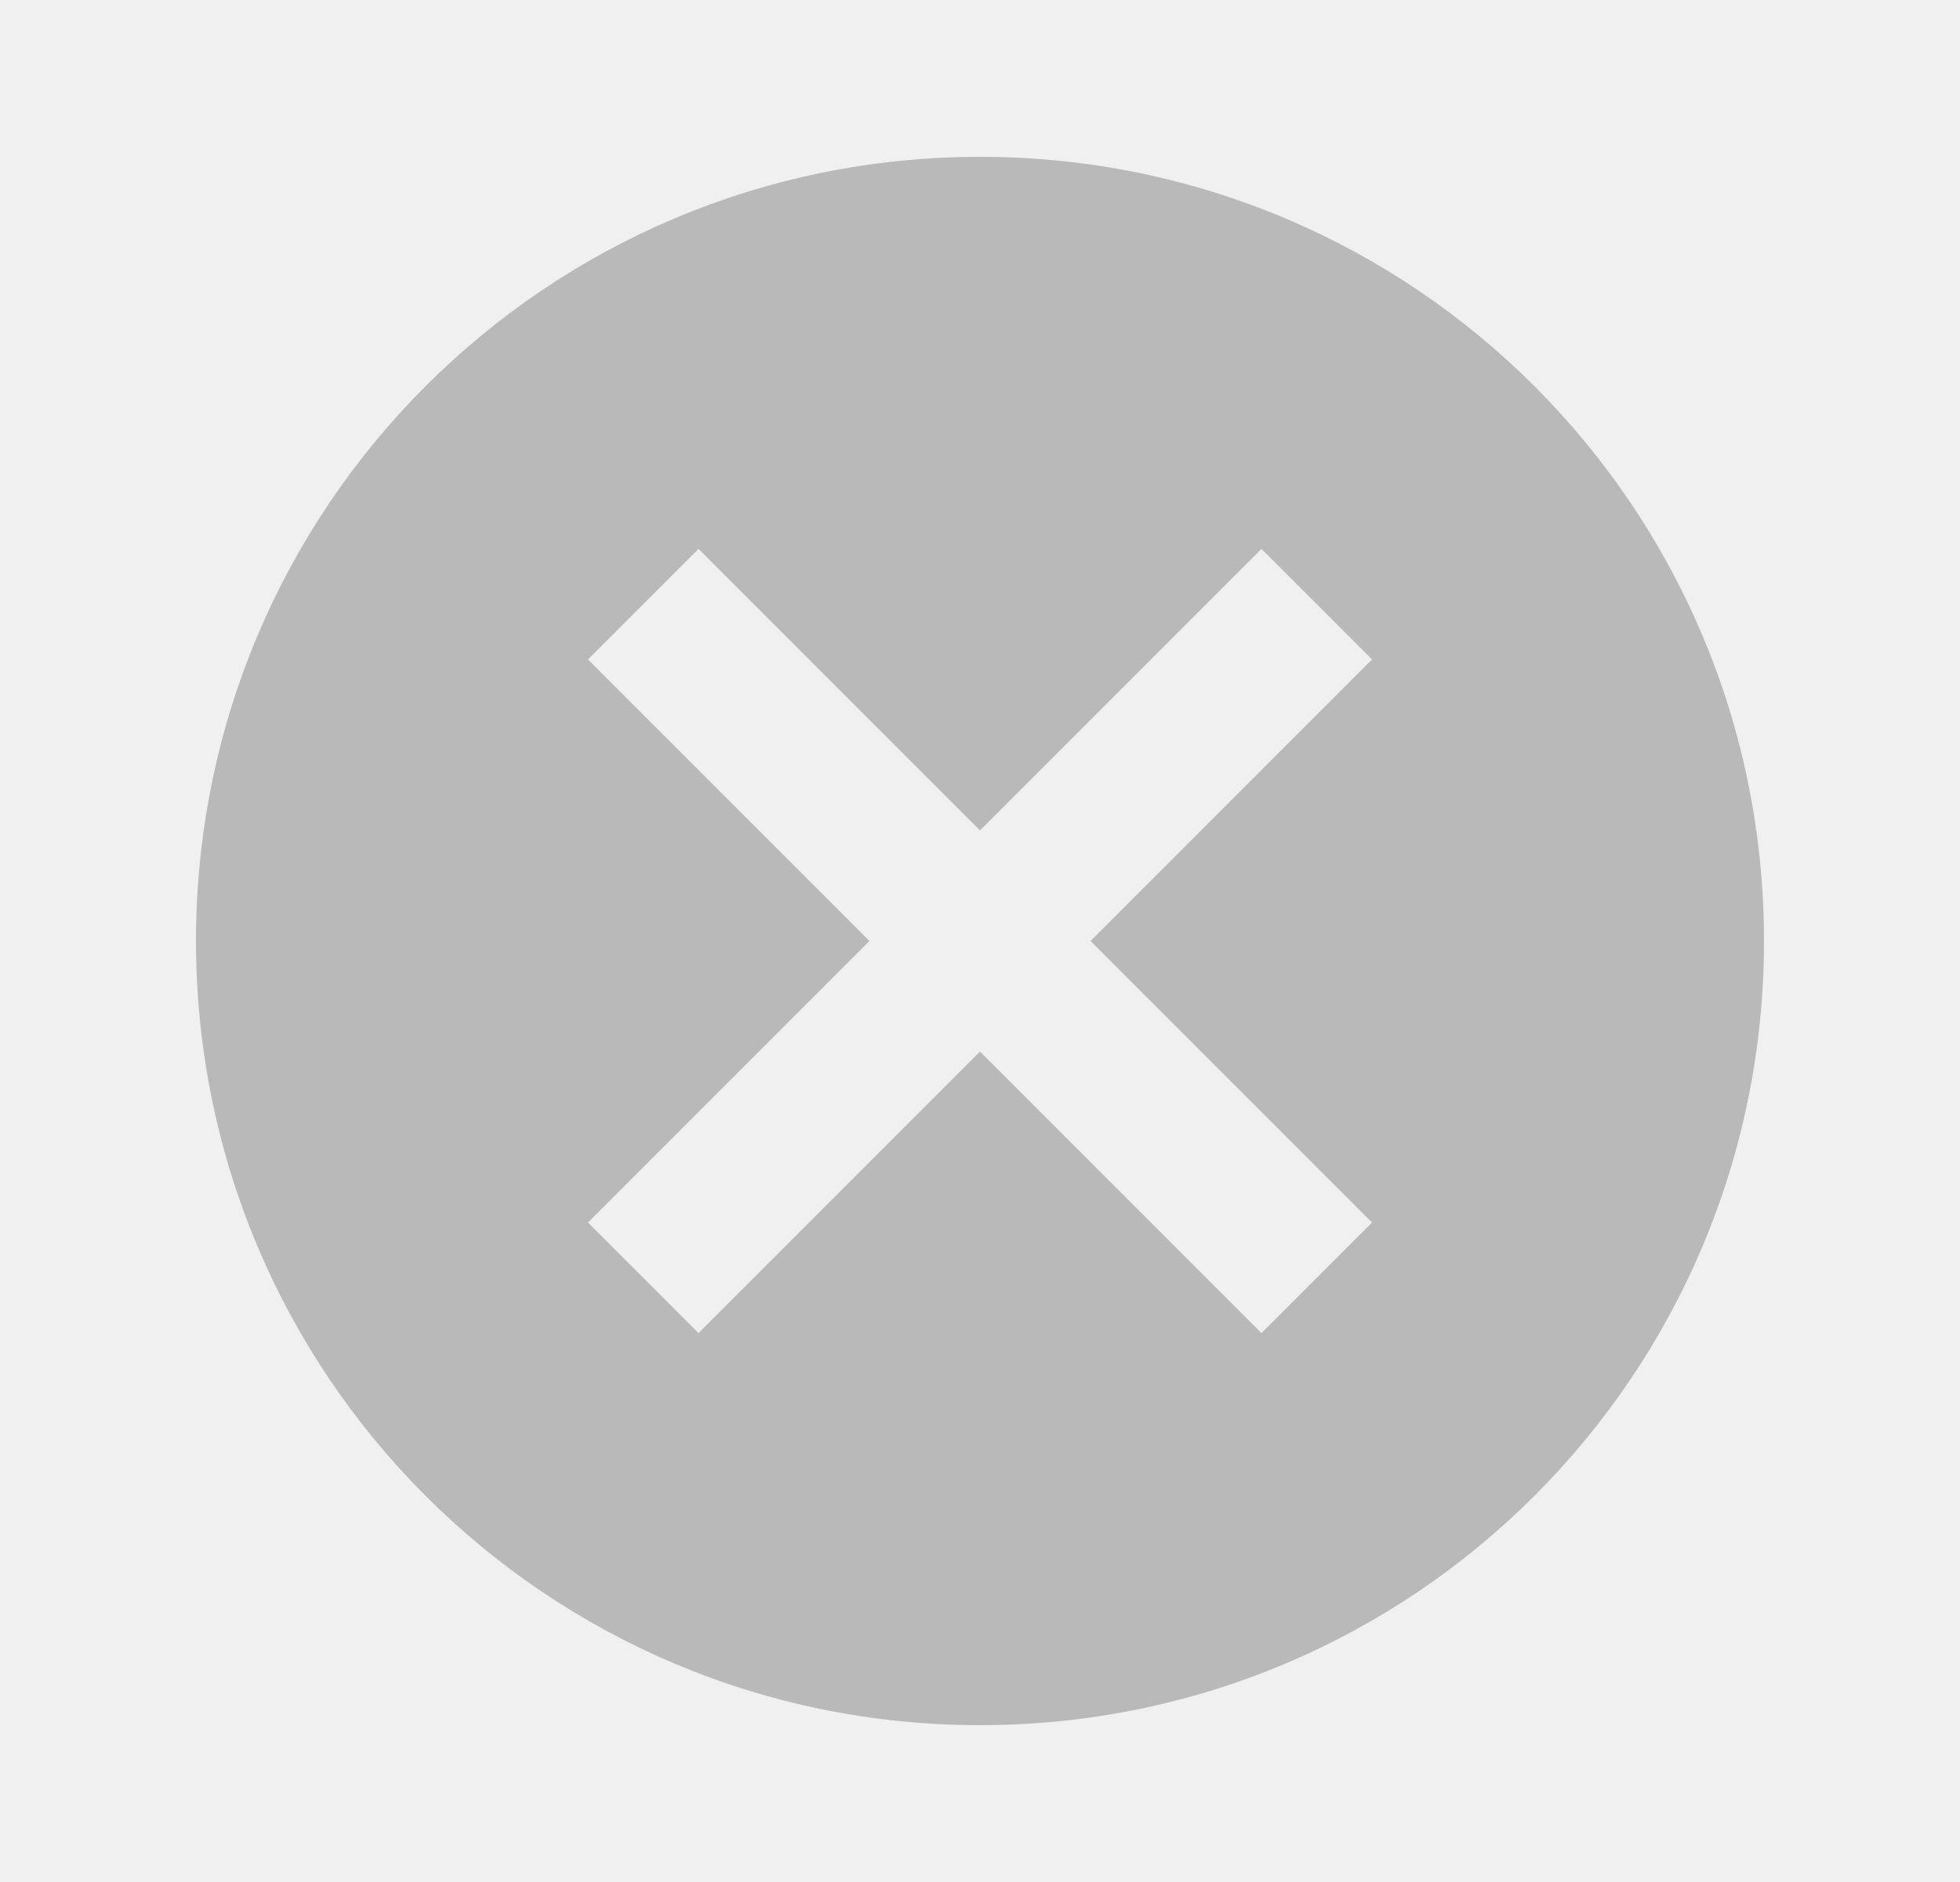
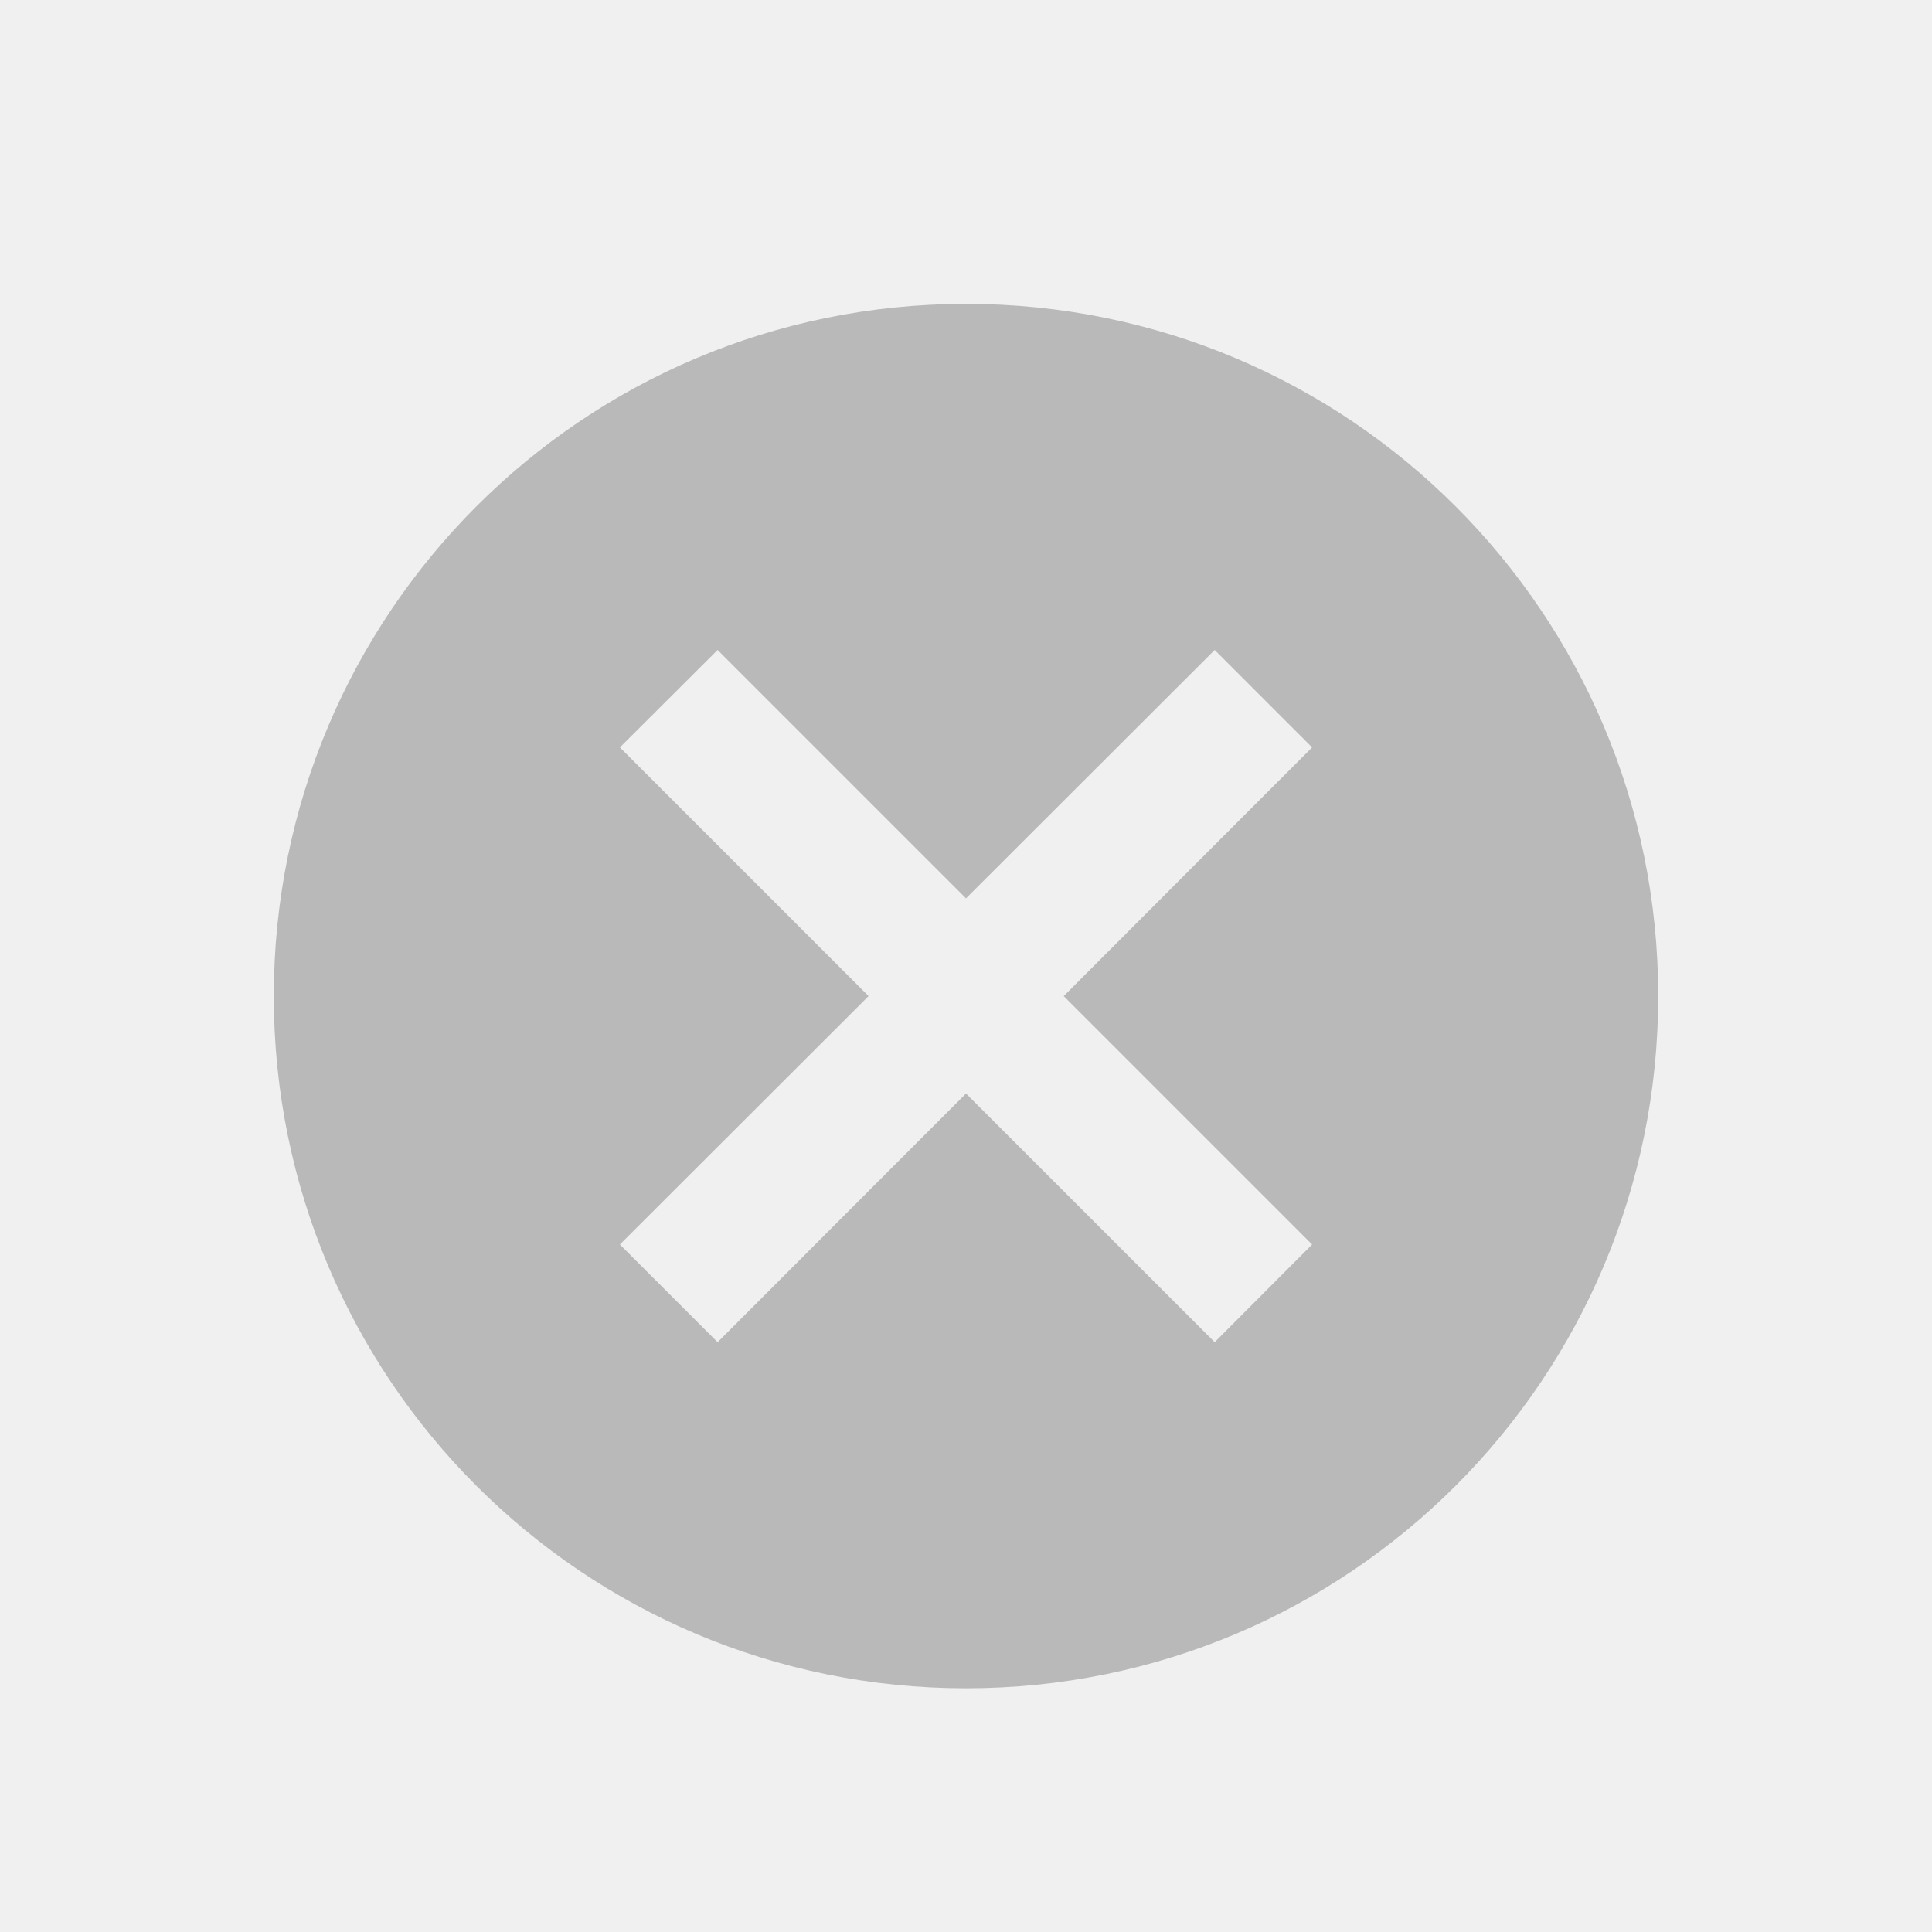
- <svg xmlns="http://www.w3.org/2000/svg" width="25" height="24" viewBox="0 0 25 24" fill="none">
-   <path d="M12.5 2C6.97 2 2.5 6.47 2.5 12C2.5 17.53 6.97 22 12.5 22C18.03 22 22.5 17.53 22.5 12C22.5 6.47 18.03 2 12.5 2ZM17.5 15.59L16.09 17L12.5 13.41L8.91 17L7.5 15.59L11.09 12L7.5 8.41L8.91 7L12.5 10.59L16.09 7L17.5 8.41L13.91 12L17.5 15.59Z" fill="black" fill-opacity="0.23" />
+ <svg xmlns="http://www.w3.org/2000/svg" width="7" height="7" viewBox="0 0 7 7" fill="none">
+   <g clip-path="url(#clip0_1204_8554)">
+     <path d="M3.5 1.101C2.113 1.101 0.992 2.222 0.992 3.609C0.992 4.996 2.113 6.117 3.5 6.117C4.887 6.117 6.008 4.996 6.008 3.609C6.008 2.222 4.887 1.101 3.5 1.101ZM4.754 4.509L4.401 4.863L3.5 3.962L2.6 4.863L2.246 4.509L3.147 3.609L2.246 2.708L2.6 2.355L3.5 3.255L4.401 2.355L4.754 2.708L3.854 3.609L4.754 4.509Z" fill="black" fill-opacity="0.23" />
+   </g>
+   <defs>
+     <clipPath id="clip0_1204_8554">
+       <rect width="6.019" height="6.019" fill="white" transform="translate(0.490723 0.598633)" />
+     </clipPath>
+   </defs>
</svg>
